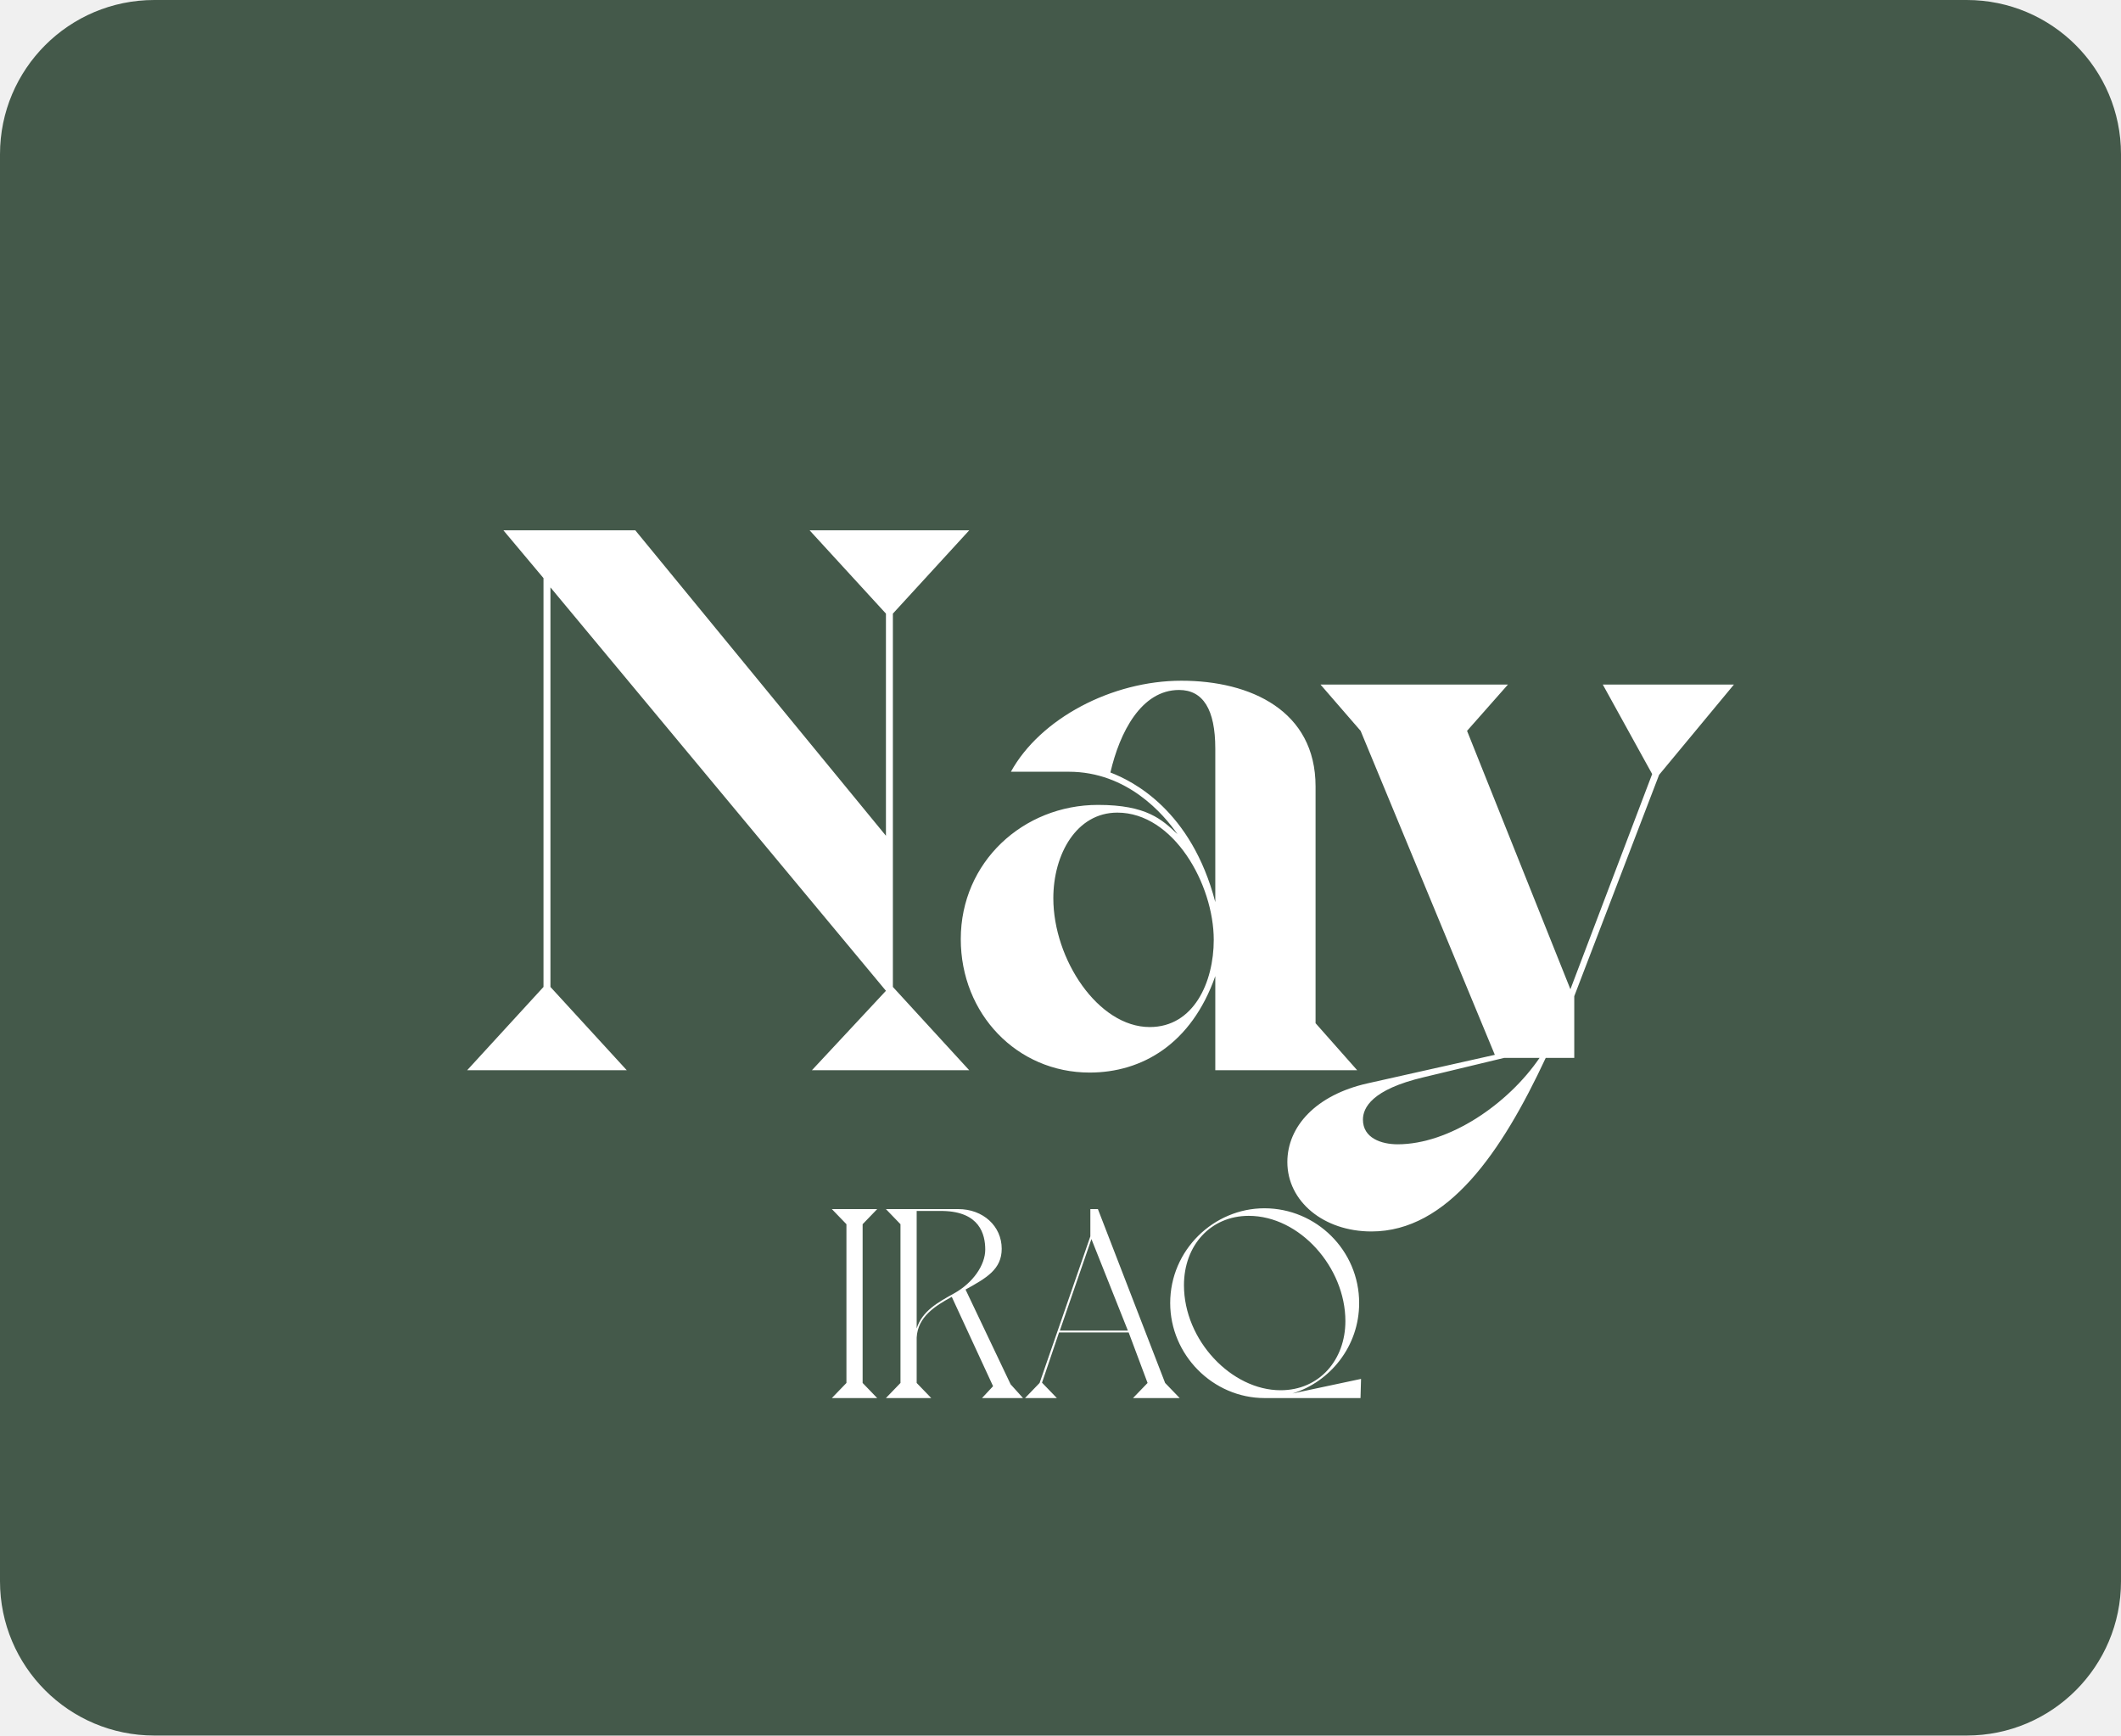
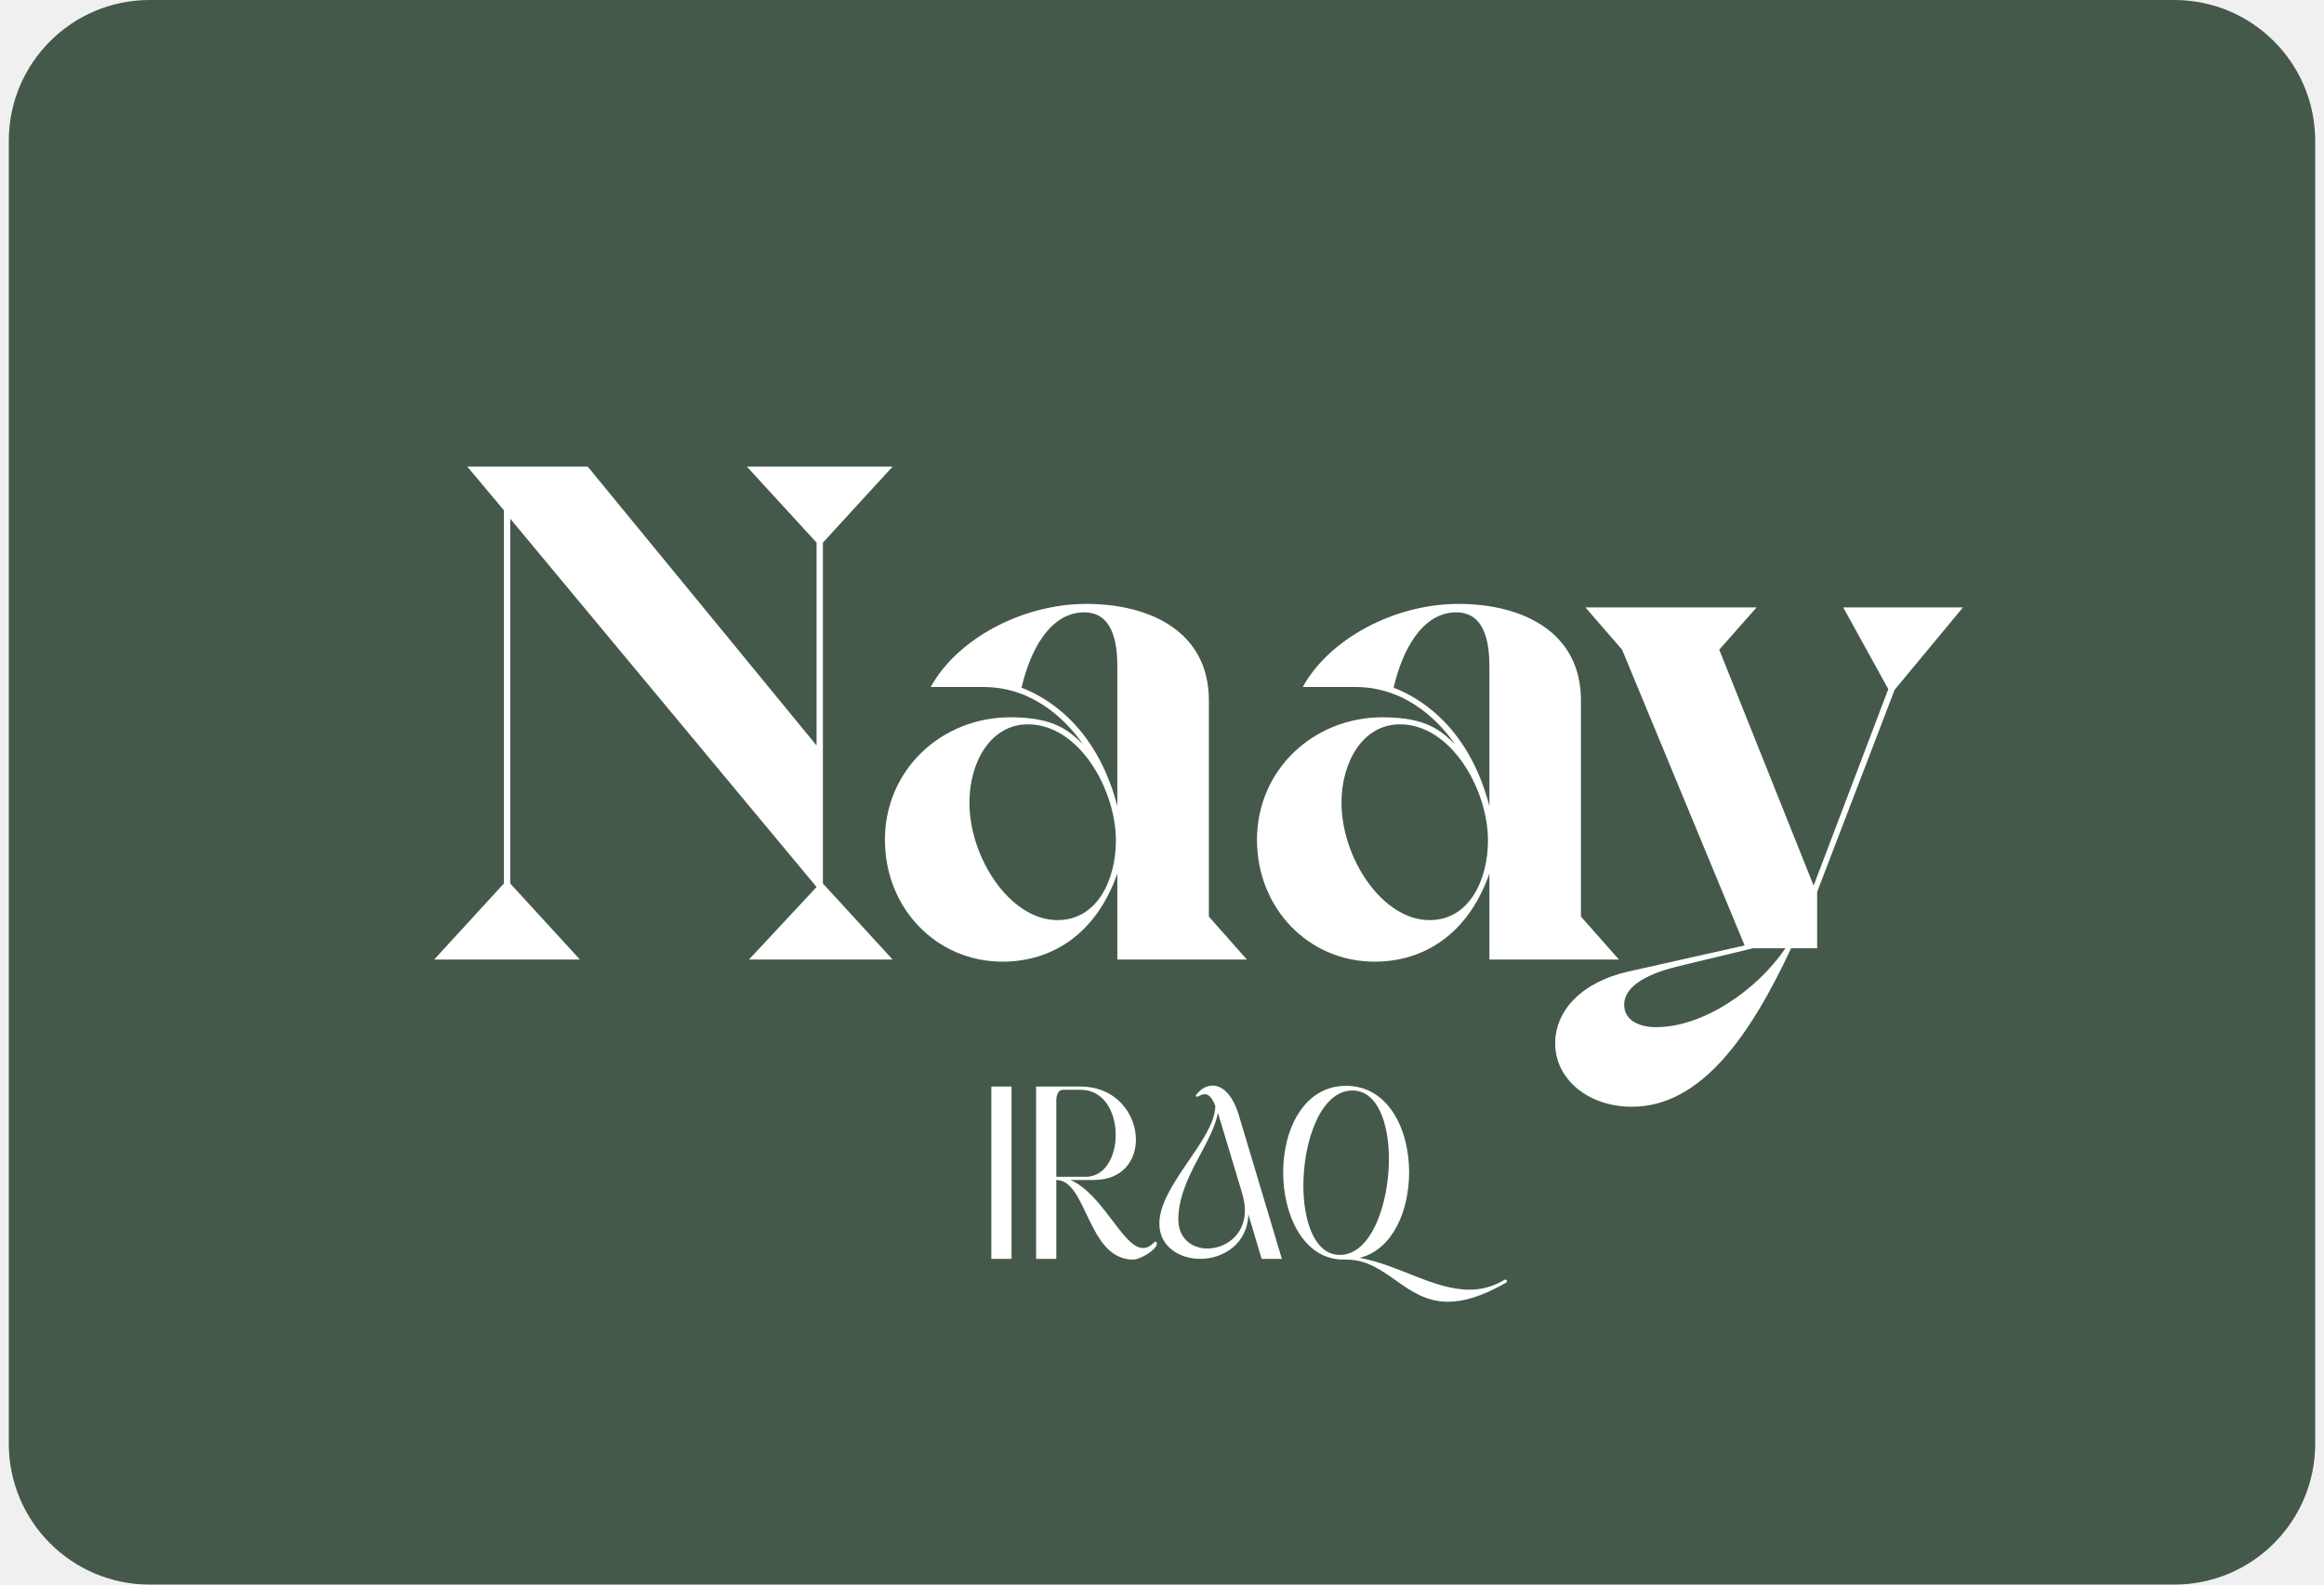
- <svg xmlns="http://www.w3.org/2000/svg" width="110" height="90" viewBox="0 0 110 90" fill="none">
-   <path d="M0 8C0 3.582 3.582 0 8 0H102C106.418 0 110 3.582 110 8V82C110 86.418 106.418 90 102 90H8C3.582 90 0 86.418 0 82V8Z" fill="#44594A" />
-   <path d="M46.307 31.82V51.18L50.267 55.5H42.107L45.947 51.38L28.547 30.46V51.18L32.507 55.5H24.227L28.187 51.18V29.98L26.107 27.5H32.947L45.947 43.34V31.82L41.987 27.5H50.267L46.307 31.82ZM49.828 48.7C49.828 44.7 53.068 41.74 56.948 41.74C59.468 41.74 60.268 42.5 61.068 43.26C60.348 42.22 58.468 40.02 55.428 40.02H52.428C53.948 37.26 57.668 35.3 61.268 35.3C64.868 35.3 68.228 36.86 68.228 40.78V53.06L70.388 55.5H63.028V50.62C61.788 54.14 59.228 55.62 56.508 55.62C52.748 55.62 49.828 52.58 49.828 48.7ZM57.588 40.06C58.748 40.5 61.788 42.02 63.028 46.78V38.82C63.028 36.78 62.388 35.78 61.148 35.78C59.188 35.78 58.068 37.98 57.588 40.06ZM54.628 46.58C54.628 49.74 56.948 53.26 59.628 53.26C61.908 53.26 62.948 50.94 62.948 48.74C62.948 45.86 60.868 42.14 57.948 42.14C55.828 42.14 54.628 44.3 54.628 46.58ZM85.685 40.14L83.125 35.5H89.925L86.045 40.18L81.645 51.66V54.86H80.165C77.885 59.74 75.085 63.86 71.125 63.86C68.645 63.86 66.765 62.3 66.765 60.26C66.765 58.42 68.245 56.78 70.925 56.18L77.525 54.7L70.565 37.9L68.485 35.5H78.205L76.085 37.9L81.445 51.3L85.685 40.14ZM73.845 55.86C71.125 56.5 70.685 57.46 70.685 58.06C70.685 59.02 71.645 59.34 72.485 59.34C75.165 59.34 78.205 57.26 79.845 54.86H78.005L73.845 55.86ZM44.738 63.484V71.716L45.494 72.5H43.142L43.898 71.716V63.484L43.142 62.7H45.494L44.738 63.484ZM50.075 66.872L52.413 71.786L53.057 72.5H50.929L51.503 71.884L49.361 67.25C48.493 67.726 47.597 68.286 47.541 69.364V71.716L48.297 72.5H45.945L46.701 71.716V63.484L45.945 62.7H49.697C50.985 62.7 51.951 63.582 51.951 64.758C51.951 65.822 51.167 66.27 50.075 66.872ZM49.487 67.068C50.467 66.522 51.097 65.598 51.097 64.8C51.097 64.002 50.803 62.84 48.913 62.798H47.541V68.888C47.835 67.978 48.633 67.544 49.487 67.068ZM53.16 72.5L53.916 71.716L56.548 64.114V62.7H56.94L60.426 71.716L61.182 72.5H58.76L59.516 71.716L58.536 69.098H54.924L54.042 71.702L54.812 72.5H53.16ZM54.966 69H58.494L56.604 64.254L54.966 69ZM60.689 67.572C60.689 64.814 62.957 62.658 65.575 62.658C68.263 62.658 70.489 64.842 70.489 67.572C70.489 69.826 68.977 71.66 67.031 72.262L70.587 71.506L70.559 72.5H65.589C62.901 72.5 60.689 70.26 60.689 67.572ZM61.403 66.648C61.403 69.504 63.867 72.094 66.415 72.094C68.431 72.094 69.775 70.512 69.775 68.51C69.775 65.724 67.409 63.05 64.763 63.05C62.789 63.05 61.403 64.576 61.403 66.648Z" fill="white" />
+ <svg xmlns="http://www.w3.org/2000/svg" width="132" height="90" viewBox="0 0 132 90" fill="none">
+   <path d="M0.5 8C0.5 3.582 4.082 0 8.5 0H123.5C127.918 0 131.5 3.582 131.5 8V82C131.5 86.418 127.918 90 123.5 90H8.5C4.082 90 0.5 86.418 0.5 82V8Z" fill="#44594A" />
+   <path d="M46.74 30.82V50.18L50.7 54.5H42.54L46.38 50.38L28.98 29.46V50.18L32.94 54.5H24.66L28.62 50.18V28.98L26.54 26.5H33.38L46.38 42.34V30.82L42.42 26.5H50.7L46.74 30.82ZM50.262 47.7C50.262 43.7 53.502 40.74 57.382 40.74C59.902 40.74 60.702 41.5 61.502 42.26C60.782 41.22 58.902 39.02 55.862 39.02H52.862C54.382 36.26 58.102 34.3 61.702 34.3C65.302 34.3 68.662 35.86 68.662 39.78V52.06L70.822 54.5H63.462V49.62C62.222 53.14 59.662 54.62 56.942 54.62C53.182 54.62 50.262 51.58 50.262 47.7ZM58.022 39.06C59.182 39.5 62.222 41.02 63.462 45.78V37.82C63.462 35.78 62.822 34.78 61.582 34.78C59.622 34.78 58.502 36.98 58.022 39.06ZM55.062 45.58C55.062 48.74 57.382 52.26 60.062 52.26C62.342 52.26 63.382 49.94 63.382 47.74C63.382 44.86 61.302 41.14 58.382 41.14C56.262 41.14 55.062 43.3 55.062 45.58ZM71.395 47.7C71.395 43.7 74.635 40.74 78.515 40.74C81.035 40.74 81.835 41.5 82.635 42.26C81.915 41.22 80.035 39.02 76.995 39.02H73.995C75.515 36.26 79.235 34.3 82.835 34.3C86.435 34.3 89.795 35.86 89.795 39.78V52.06L91.955 54.5H84.595V49.62C83.355 53.14 80.795 54.62 78.075 54.62C74.315 54.62 71.395 51.58 71.395 47.7ZM79.155 39.06C80.315 39.5 83.355 41.02 84.595 45.78V37.82C84.595 35.78 83.955 34.78 82.715 34.78C80.755 34.78 79.635 36.98 79.155 39.06ZM76.195 45.58C76.195 48.74 78.515 52.26 81.195 52.26C83.475 52.26 84.515 49.94 84.515 47.74C84.515 44.86 82.435 41.14 79.515 41.14C77.395 41.14 76.195 43.3 76.195 45.58ZM107.252 39.14L104.692 34.5H111.492L107.612 39.18L103.212 50.66V53.86H101.732C99.452 58.74 96.652 62.86 92.692 62.86C90.212 62.86 88.332 61.3 88.332 59.26C88.332 57.42 89.812 55.78 92.492 55.18L99.092 53.7L92.132 36.9L90.052 34.5H99.772L97.652 36.9L103.012 50.3L107.252 39.14ZM95.412 54.86C92.692 55.5 92.252 56.46 92.252 57.06C92.252 58.02 93.212 58.34 94.052 58.34C96.732 58.34 99.772 56.26 101.412 53.86H99.572L95.412 54.86ZM57.454 71.5H56.306V61.714H57.454V71.5ZM65.513 70.604C65.583 70.534 65.597 70.52 65.625 70.52C65.667 70.52 65.709 70.562 65.709 70.632C65.709 70.982 64.757 71.542 64.365 71.542C61.761 71.542 61.747 67.02 59.997 67.02V71.5H58.849V61.714H61.369C63.413 61.714 64.519 63.296 64.519 64.724C64.519 65.928 63.749 67.02 62.125 67.02H60.795C62.643 67.804 63.777 70.884 64.925 70.884C65.121 70.884 65.317 70.8 65.513 70.604ZM61.369 61.896H60.375C60.137 61.896 59.997 62.148 59.997 62.498V66.838H61.677C62.783 66.838 63.371 65.662 63.371 64.458C63.371 63.198 62.727 61.896 61.369 61.896ZM72.808 71.5H71.66L70.904 68.966C70.862 70.646 69.476 71.5 68.174 71.5C66.984 71.5 65.85 70.8 65.85 69.498C65.85 67.314 69.028 64.696 69.028 62.806C68.832 62.316 68.636 62.148 68.426 62.148C68.3 62.148 68.174 62.204 68.118 62.246C68.076 62.274 68.02 62.288 67.992 62.288C67.936 62.288 67.922 62.26 67.922 62.232V62.204C68.188 61.854 68.524 61.658 68.874 61.658C69.42 61.658 70.008 62.148 70.372 63.366L72.808 71.5ZM66.928 69.26C66.928 70.366 67.726 70.912 68.58 70.912C69.602 70.912 70.708 70.156 70.708 68.756C70.708 68.434 70.652 68.126 70.554 67.776L69.224 63.366C69.21 63.31 69.182 63.254 69.168 63.212C68.888 64.92 66.928 66.95 66.928 69.26ZM85.356 72.746C85.454 72.69 85.468 72.676 85.482 72.676C85.538 72.676 85.594 72.718 85.594 72.774C85.594 72.802 85.58 72.83 85.538 72.858C84.166 73.642 83.102 73.936 82.248 73.936C79.784 73.936 78.776 71.542 76.48 71.542H76.312C74.03 71.542 72.882 69.008 72.882 66.586C72.882 64.122 74.072 61.672 76.452 61.672C78.846 61.672 80.036 64.122 80.036 66.586C80.036 68.784 79.098 70.982 77.222 71.444C79.392 71.822 81.436 73.25 83.452 73.25C84.082 73.25 84.726 73.11 85.356 72.746ZM76.816 61.938C75.024 61.938 74.03 64.794 74.03 67.342C74.03 69.4 74.688 71.276 76.102 71.276C77.88 71.276 78.888 68.392 78.888 65.83C78.888 63.786 78.244 61.938 76.816 61.938Z" fill="white" />
</svg>
